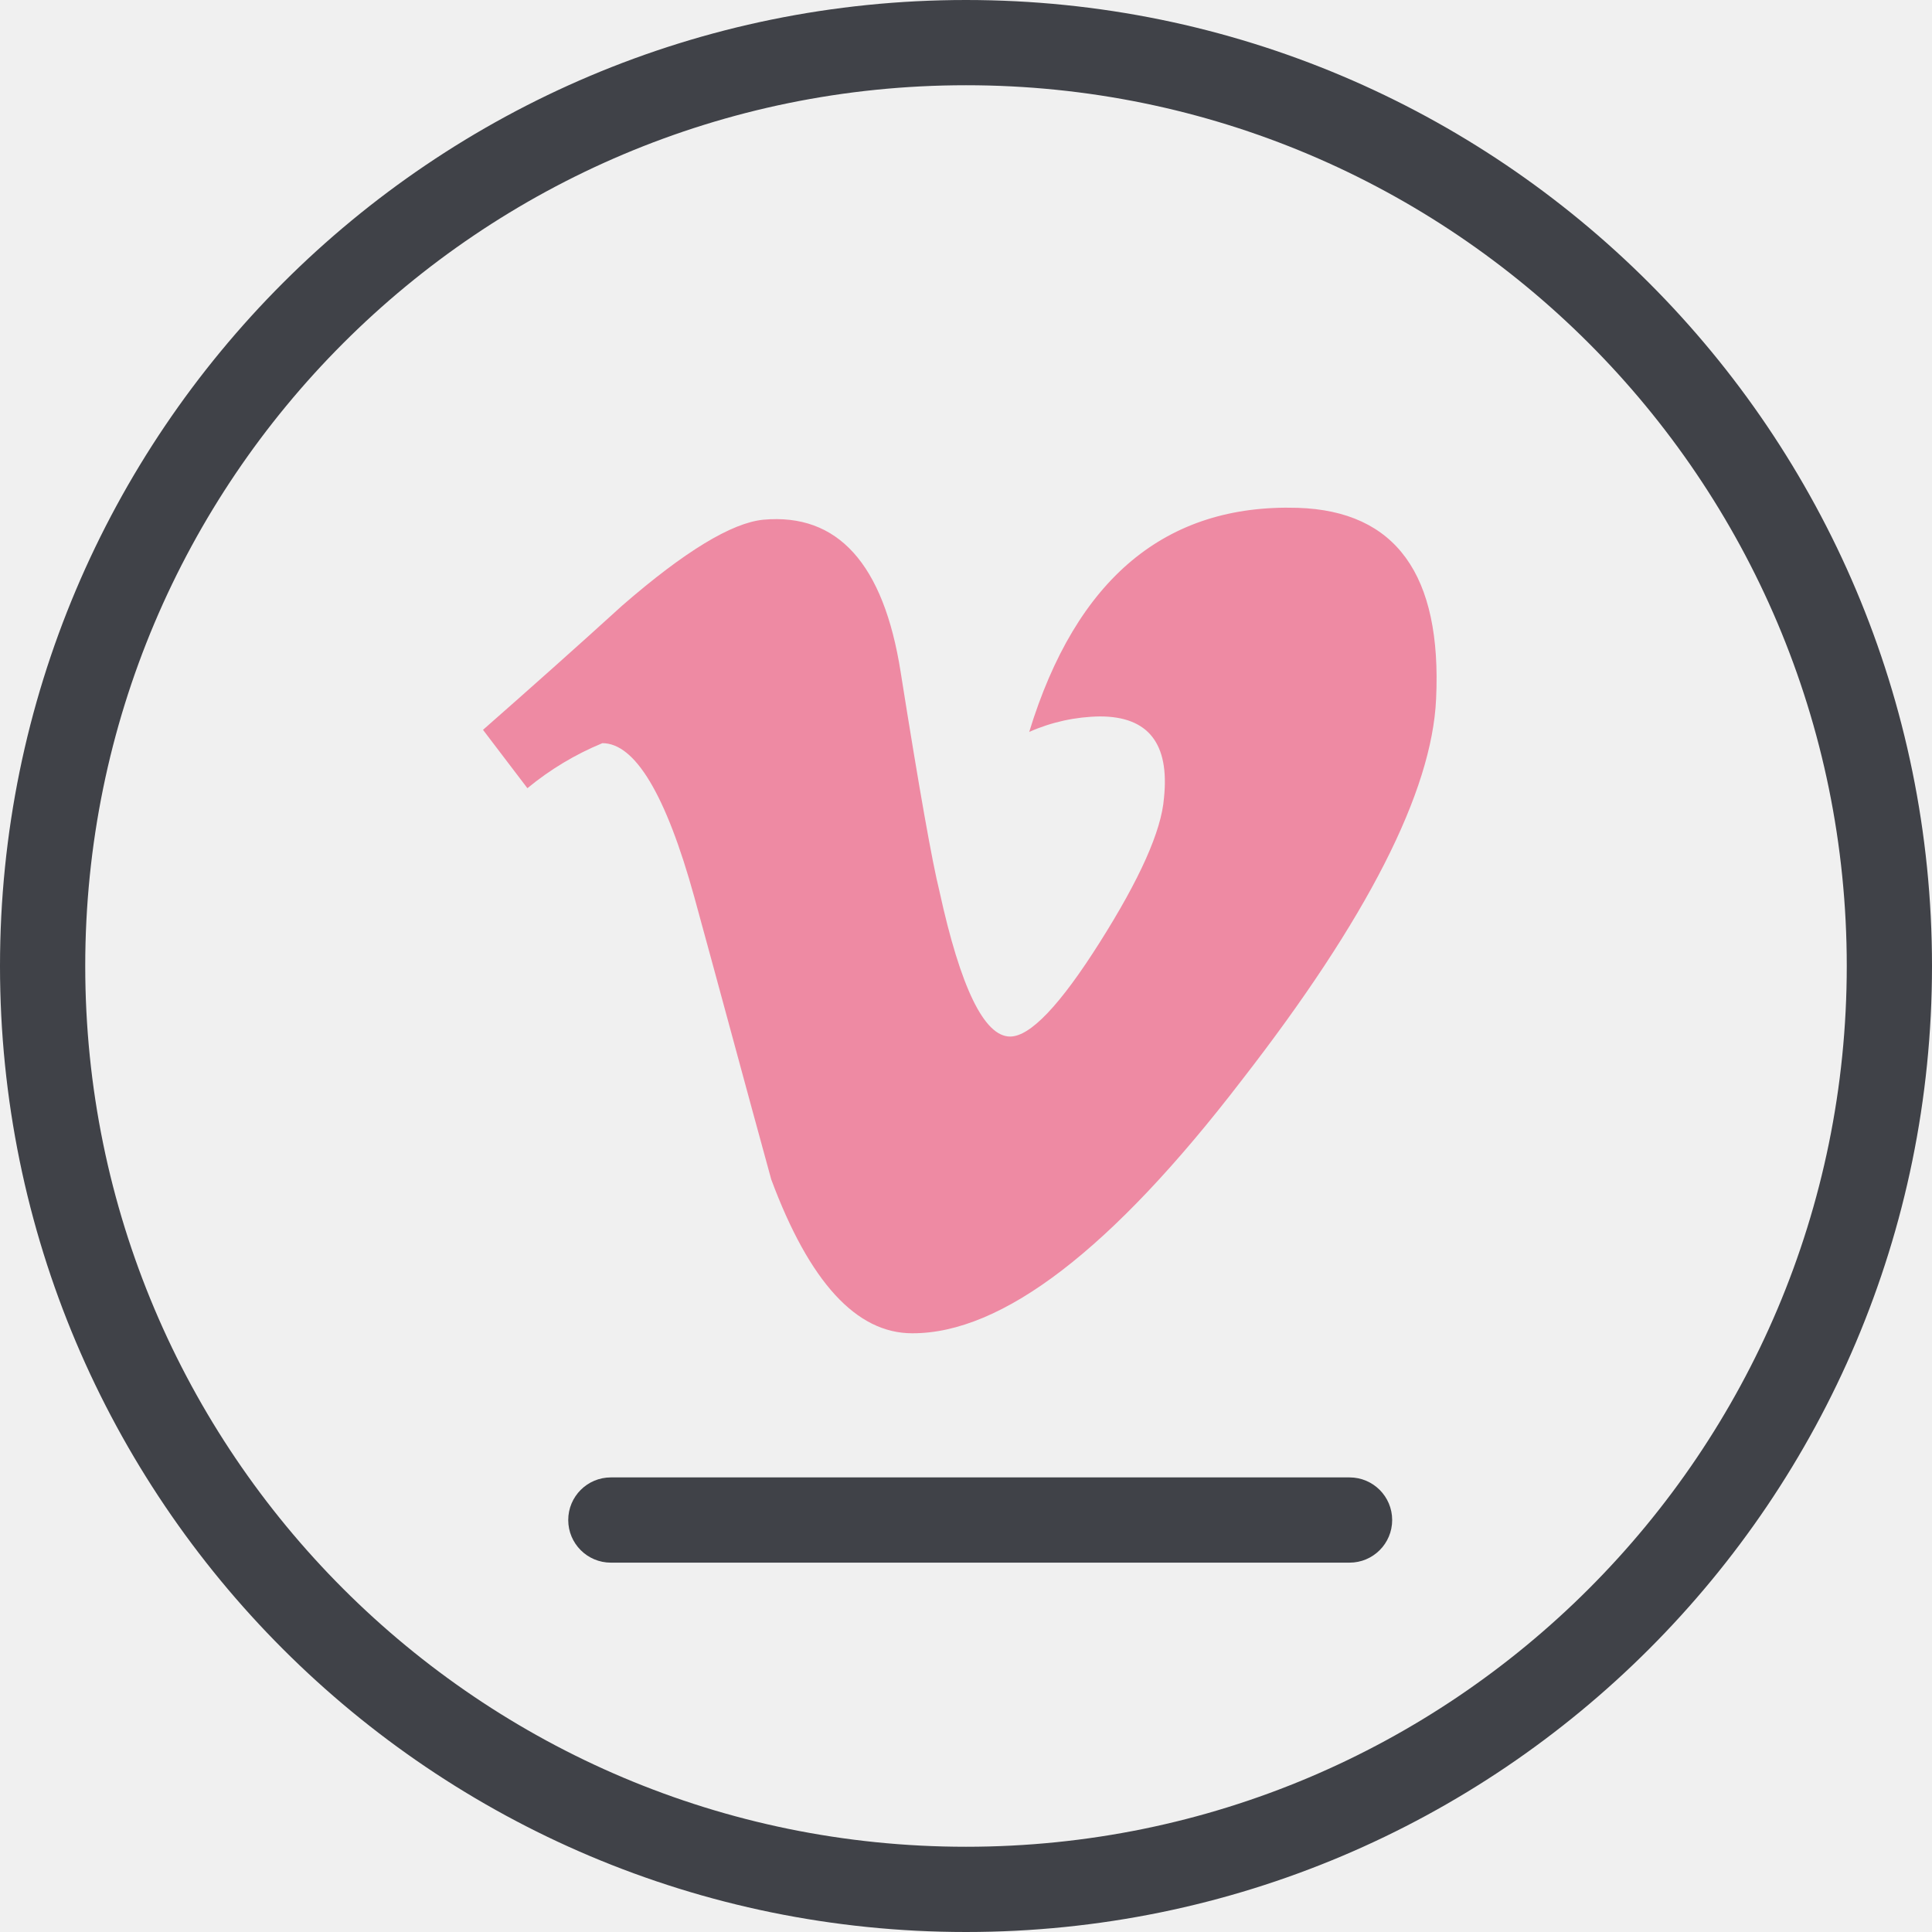
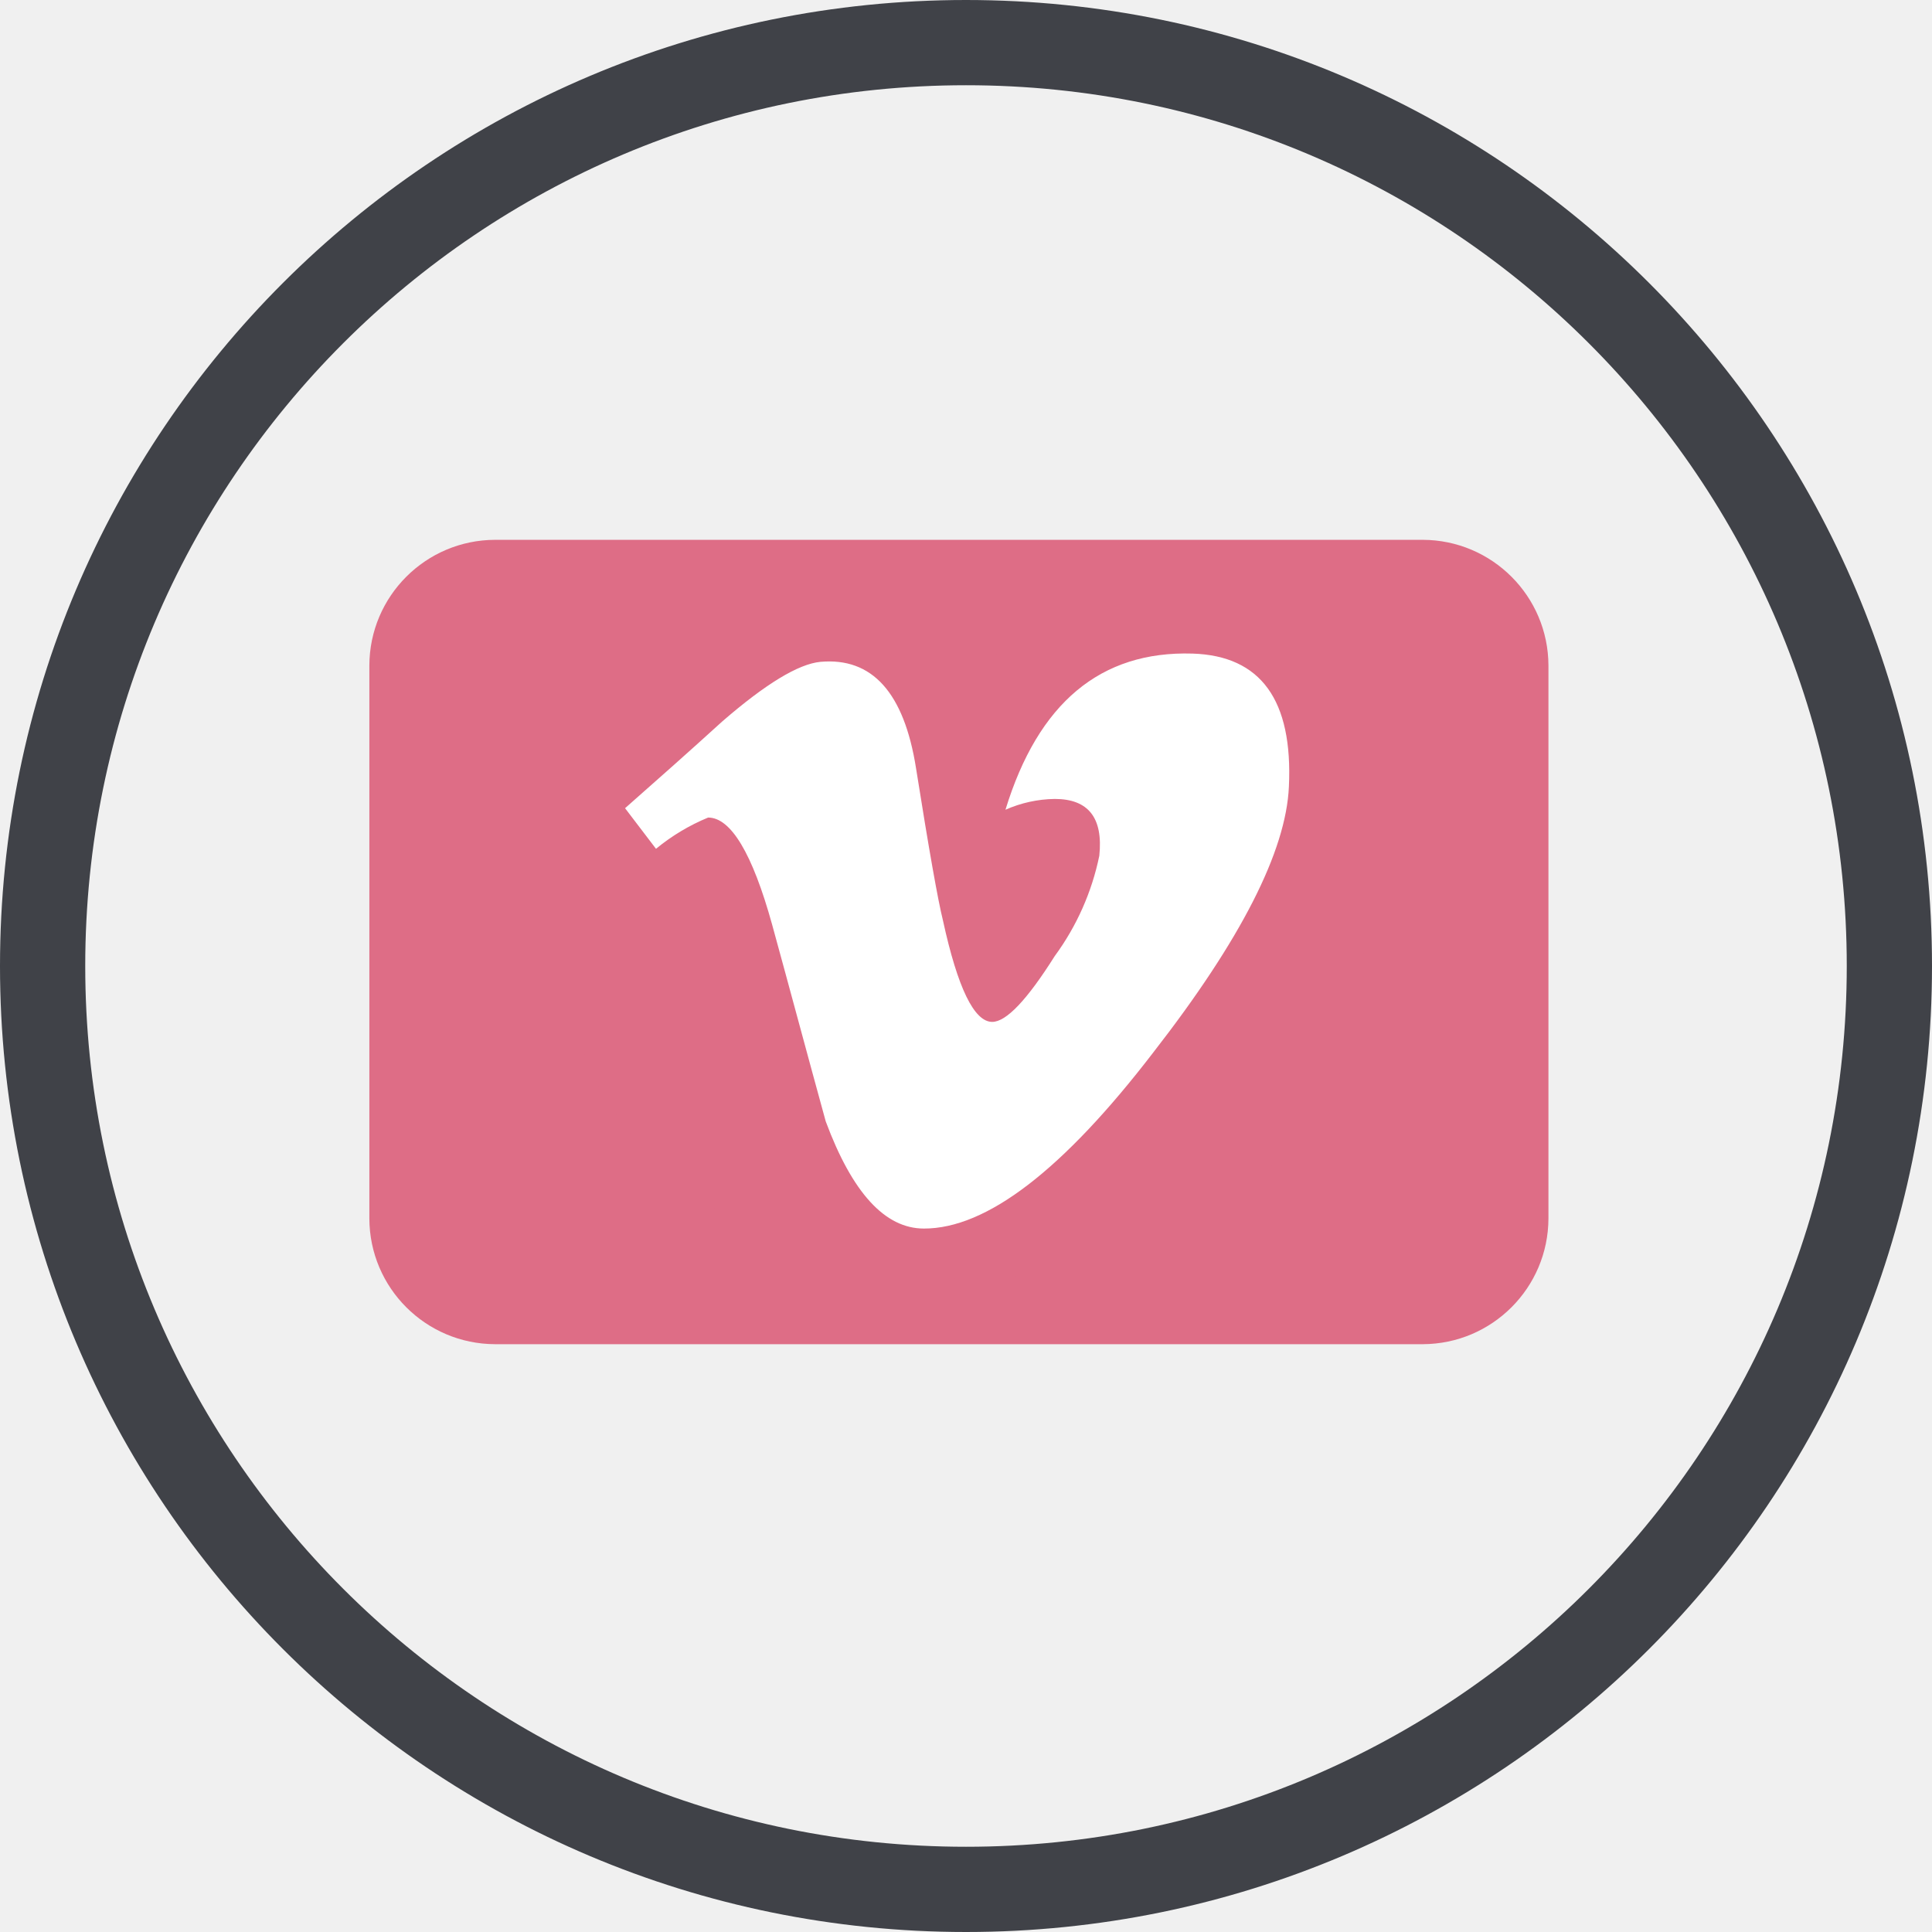
- <svg xmlns="http://www.w3.org/2000/svg" viewBox="3353 -1757 68 68">
+ <svg xmlns="http://www.w3.org/2000/svg" viewBox="3295 423 68 68">
  <defs>
    <style>
      .cls-1, .cls-5 {
        fill: none;
      }

      .cls-1 {
        stroke: #404248;
        stroke-width: 3px;
      }

      .cls-2 {
-         fill: #ee8aa3;
+         fill: #de6d86;
      }

      .cls-3 {
-         fill: #404248;
+         fill: #fff;
      }

      .cls-4 {
        stroke: none;
      }
    </style>
  </defs>
-   <g id="Group_298" data-name="Group 298" transform="translate(1990 -2322)">
-     <g id="Group_297" data-name="Group 297">
-       <g id="Group_294" data-name="Group 294" transform="translate(-5)">
-         <g id="Ellipse_64" data-name="Ellipse 64" class="cls-1" transform="translate(1368 565)">
+   <g id="Group_425" data-name="Group 425" transform="translate(1932 -142)">
+     <g id="Group_424" data-name="Group 424">
+       <g id="Group_422" data-name="Group 422" transform="translate(-5)">
+         <g id="Ellipse_89" data-name="Ellipse 89" class="cls-1" transform="translate(1368 565)">
          <circle class="cls-4" cx="34" cy="34" r="34" />
          <circle class="cls-5" cx="34" cy="34" r="32.5" />
        </g>
      </g>
-       <path id="Path_138" data-name="Path 138" class="cls-2" d="M33.546,6.7Q33.328,11.6,26.7,20.127q-6.842,8.914-11.594,8.9c-1.963,0-3.616-1.8-4.961-5.415-.909-3.307-1.8-6.633-2.708-9.94-1-3.616-2.09-5.415-3.235-5.415A10.338,10.338,0,0,0,1.563,9.842L0,7.788c1.654-1.454,3.289-2.908,4.907-4.38C7.105,1.5,8.759.5,9.868.392,12.484.156,14.1,1.937,14.7,5.753c.654,4.125,1.109,6.687,1.363,7.705.745,3.416,1.581,5.125,2.49,5.125q1.063,0,3.162-3.326c1.4-2.217,2.163-3.907,2.253-5.07.2-1.908-.545-2.871-2.253-2.871a6.361,6.361,0,0,0-2.49.545q2.481-8.1,9.45-7.887Q33.855.138,33.546,6.7Z" transform="translate(1380 582.9)" />
+       <g id="noun_641789_cc" transform="translate(1369 563.333)">
+         <g id="Group_423" data-name="Group 423" transform="translate(7 20.667)">
+           <path id="Path_182" data-name="Path 182" class="cls-2" d="M44.077,20.667H11.424A4.437,4.437,0,0,0,7,25.09V44.554a4.437,4.437,0,0,0,4.424,4.424H44.078A4.437,4.437,0,0,0,48.5,44.554V25.09A4.437,4.437,0,0,0,44.077,20.667ZM21.9,41.578V28.066l11.7,6.756Z" transform="translate(-7 -20.667)" />
+         </g>
+         <ellipse id="Ellipse_90" data-name="Ellipse 90" class="cls-2" cx="14" cy="11" rx="14" ry="11" transform="translate(14 24.667)" />
+       </g>
+       <path id="Path_183" data-name="Path 183" class="cls-3" d="M23.365,4.656q-.152,3.417-4.772,9.354-4.765,6.208-8.075,6.2c-1.367,0-2.519-1.253-3.455-3.772-.633-2.3-1.253-4.62-1.886-6.923C4.481,7,3.721,5.744,2.924,5.744a7.2,7.2,0,0,0-1.835,1.1L0,5.415C1.152,4.4,2.291,3.39,3.417,2.365,4.949,1.036,6.1.34,6.873.264Q9.607.017,10.24,4c.456,2.873.772,4.658.949,5.367.519,2.38,1.1,3.569,1.734,3.569q.74,0,2.2-2.316a9.04,9.04,0,0,0,1.569-3.531c.139-1.329-.38-2-1.569-2a4.43,4.43,0,0,0-1.734.38Q15.119-.173,19.973-.027,23.58.087,23.365,4.656Z" transform="translate(1385 588.031)" />
    </g>
-     <rect id="Rectangle_206" data-name="Rectangle 206" class="cls-3" width="29" height="3" rx="1.5" transform="translate(1383 617)" />
  </g>
</svg>
